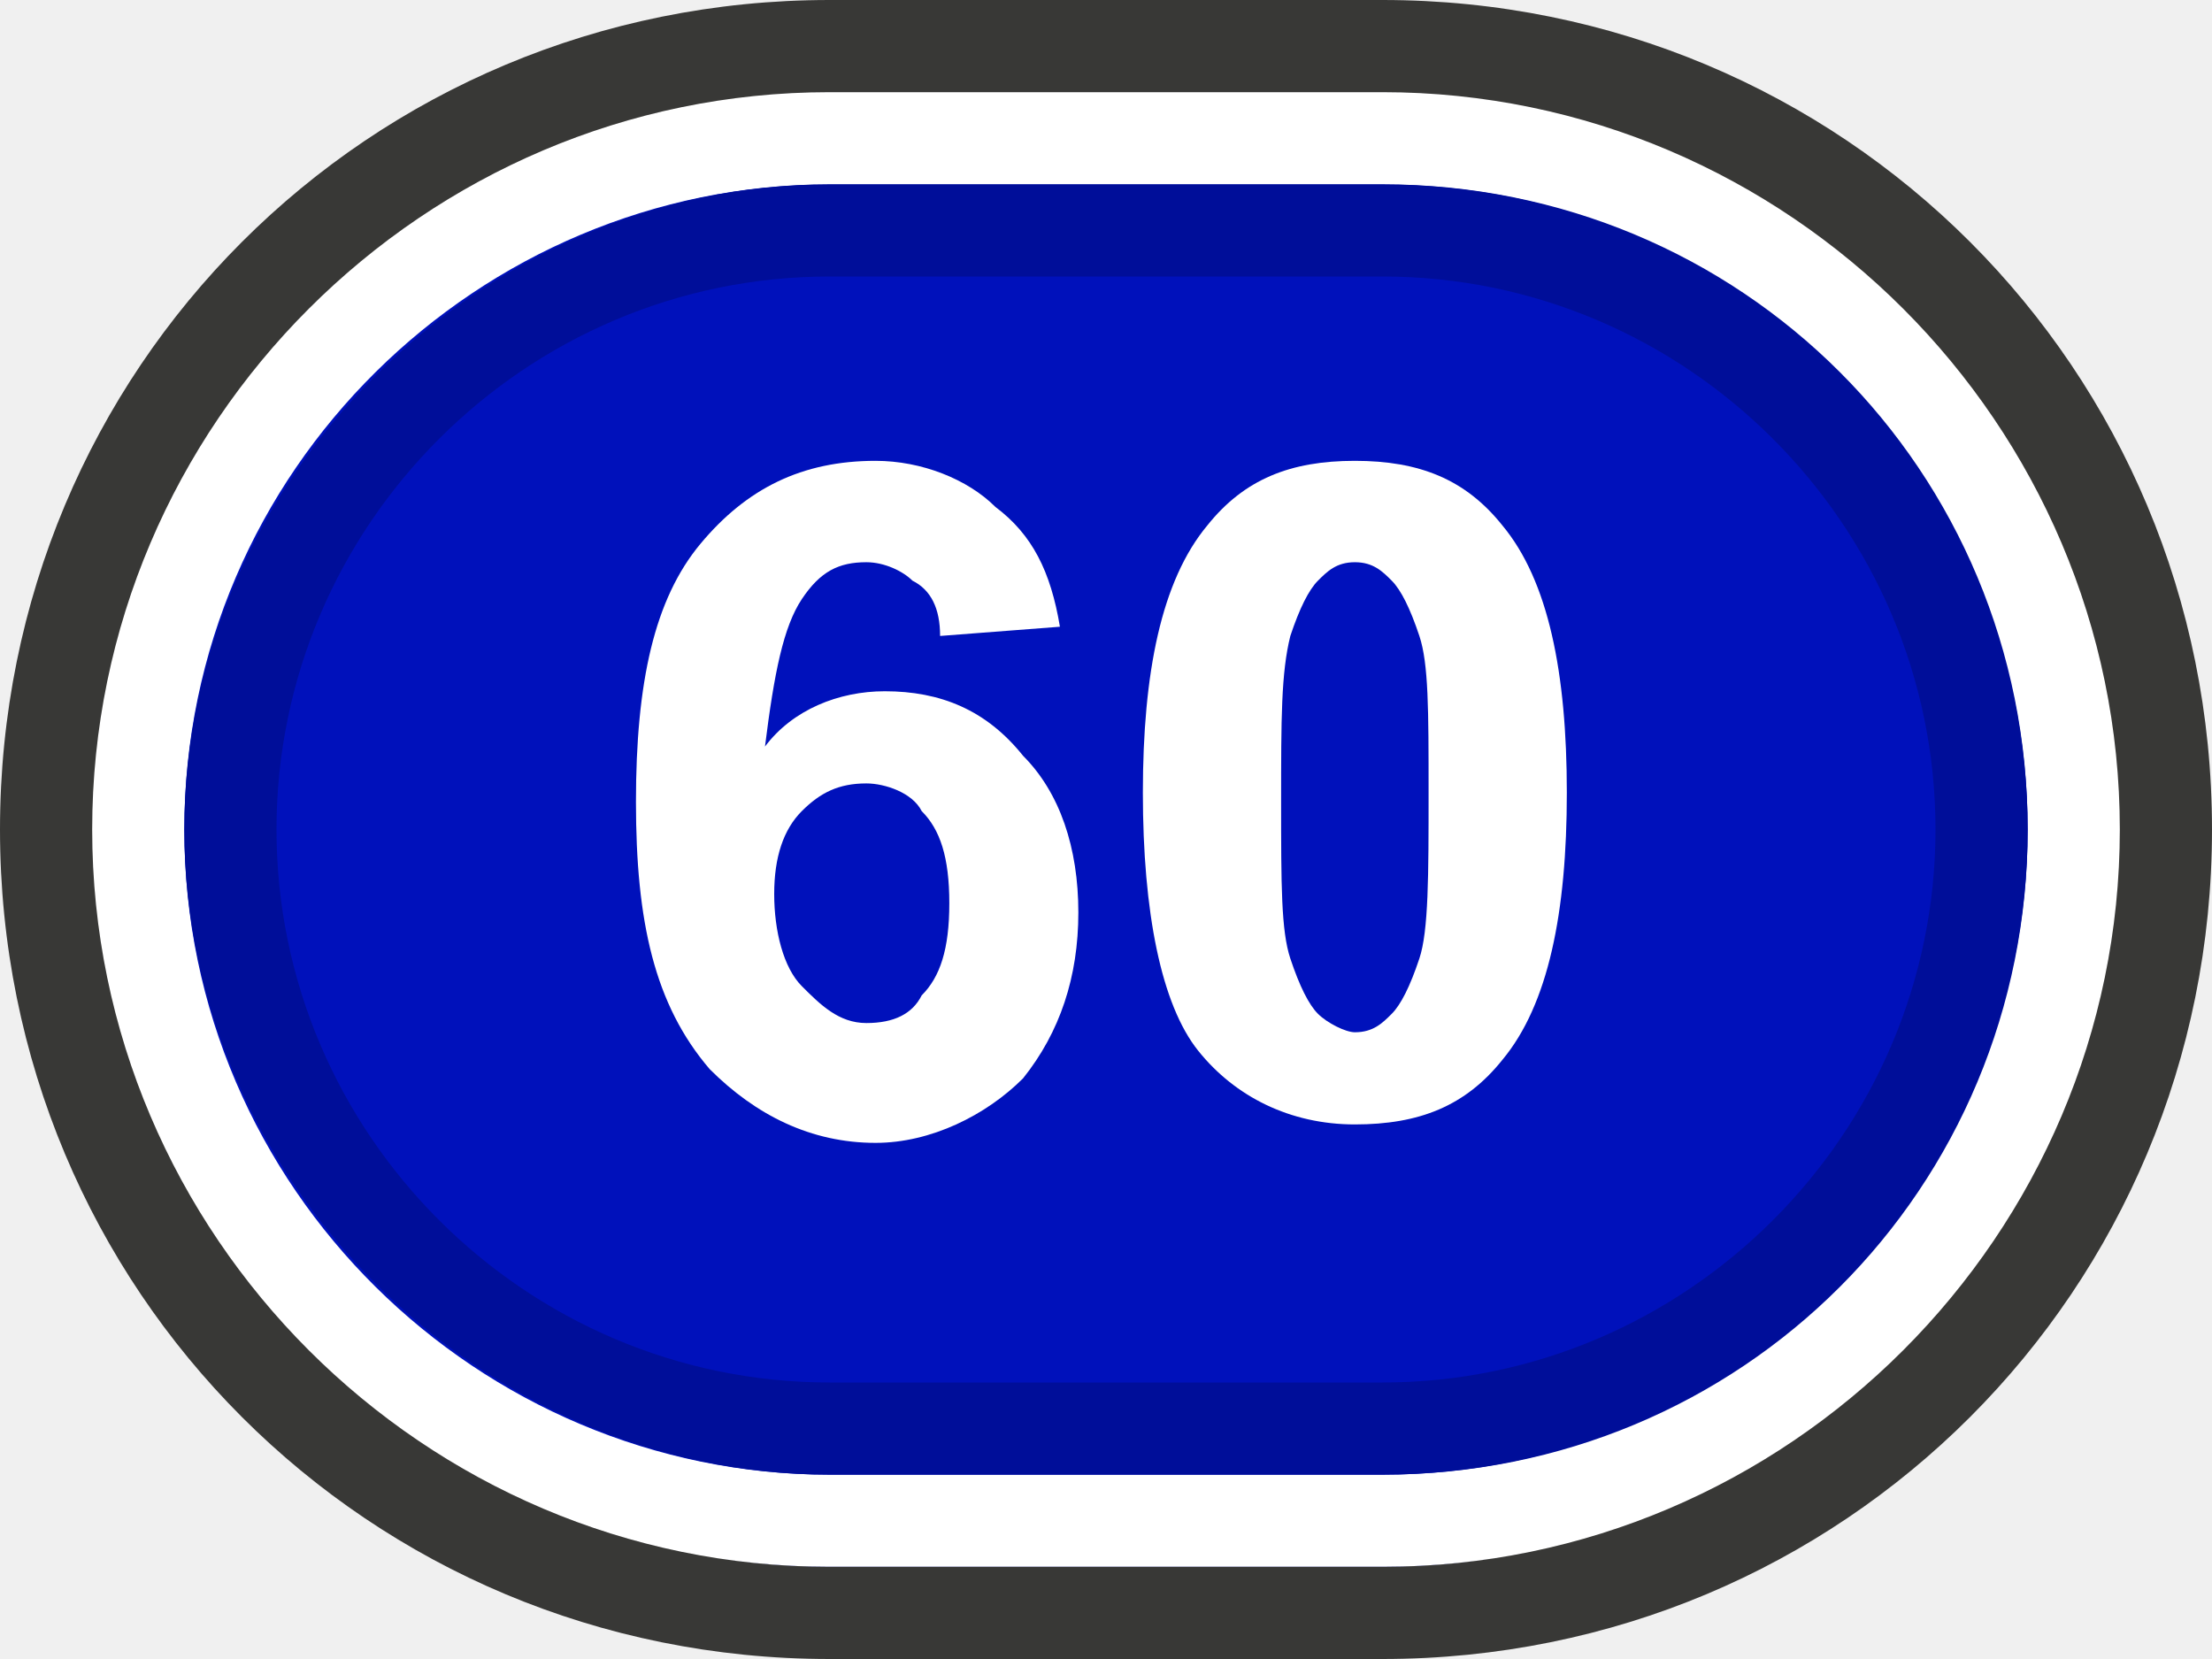
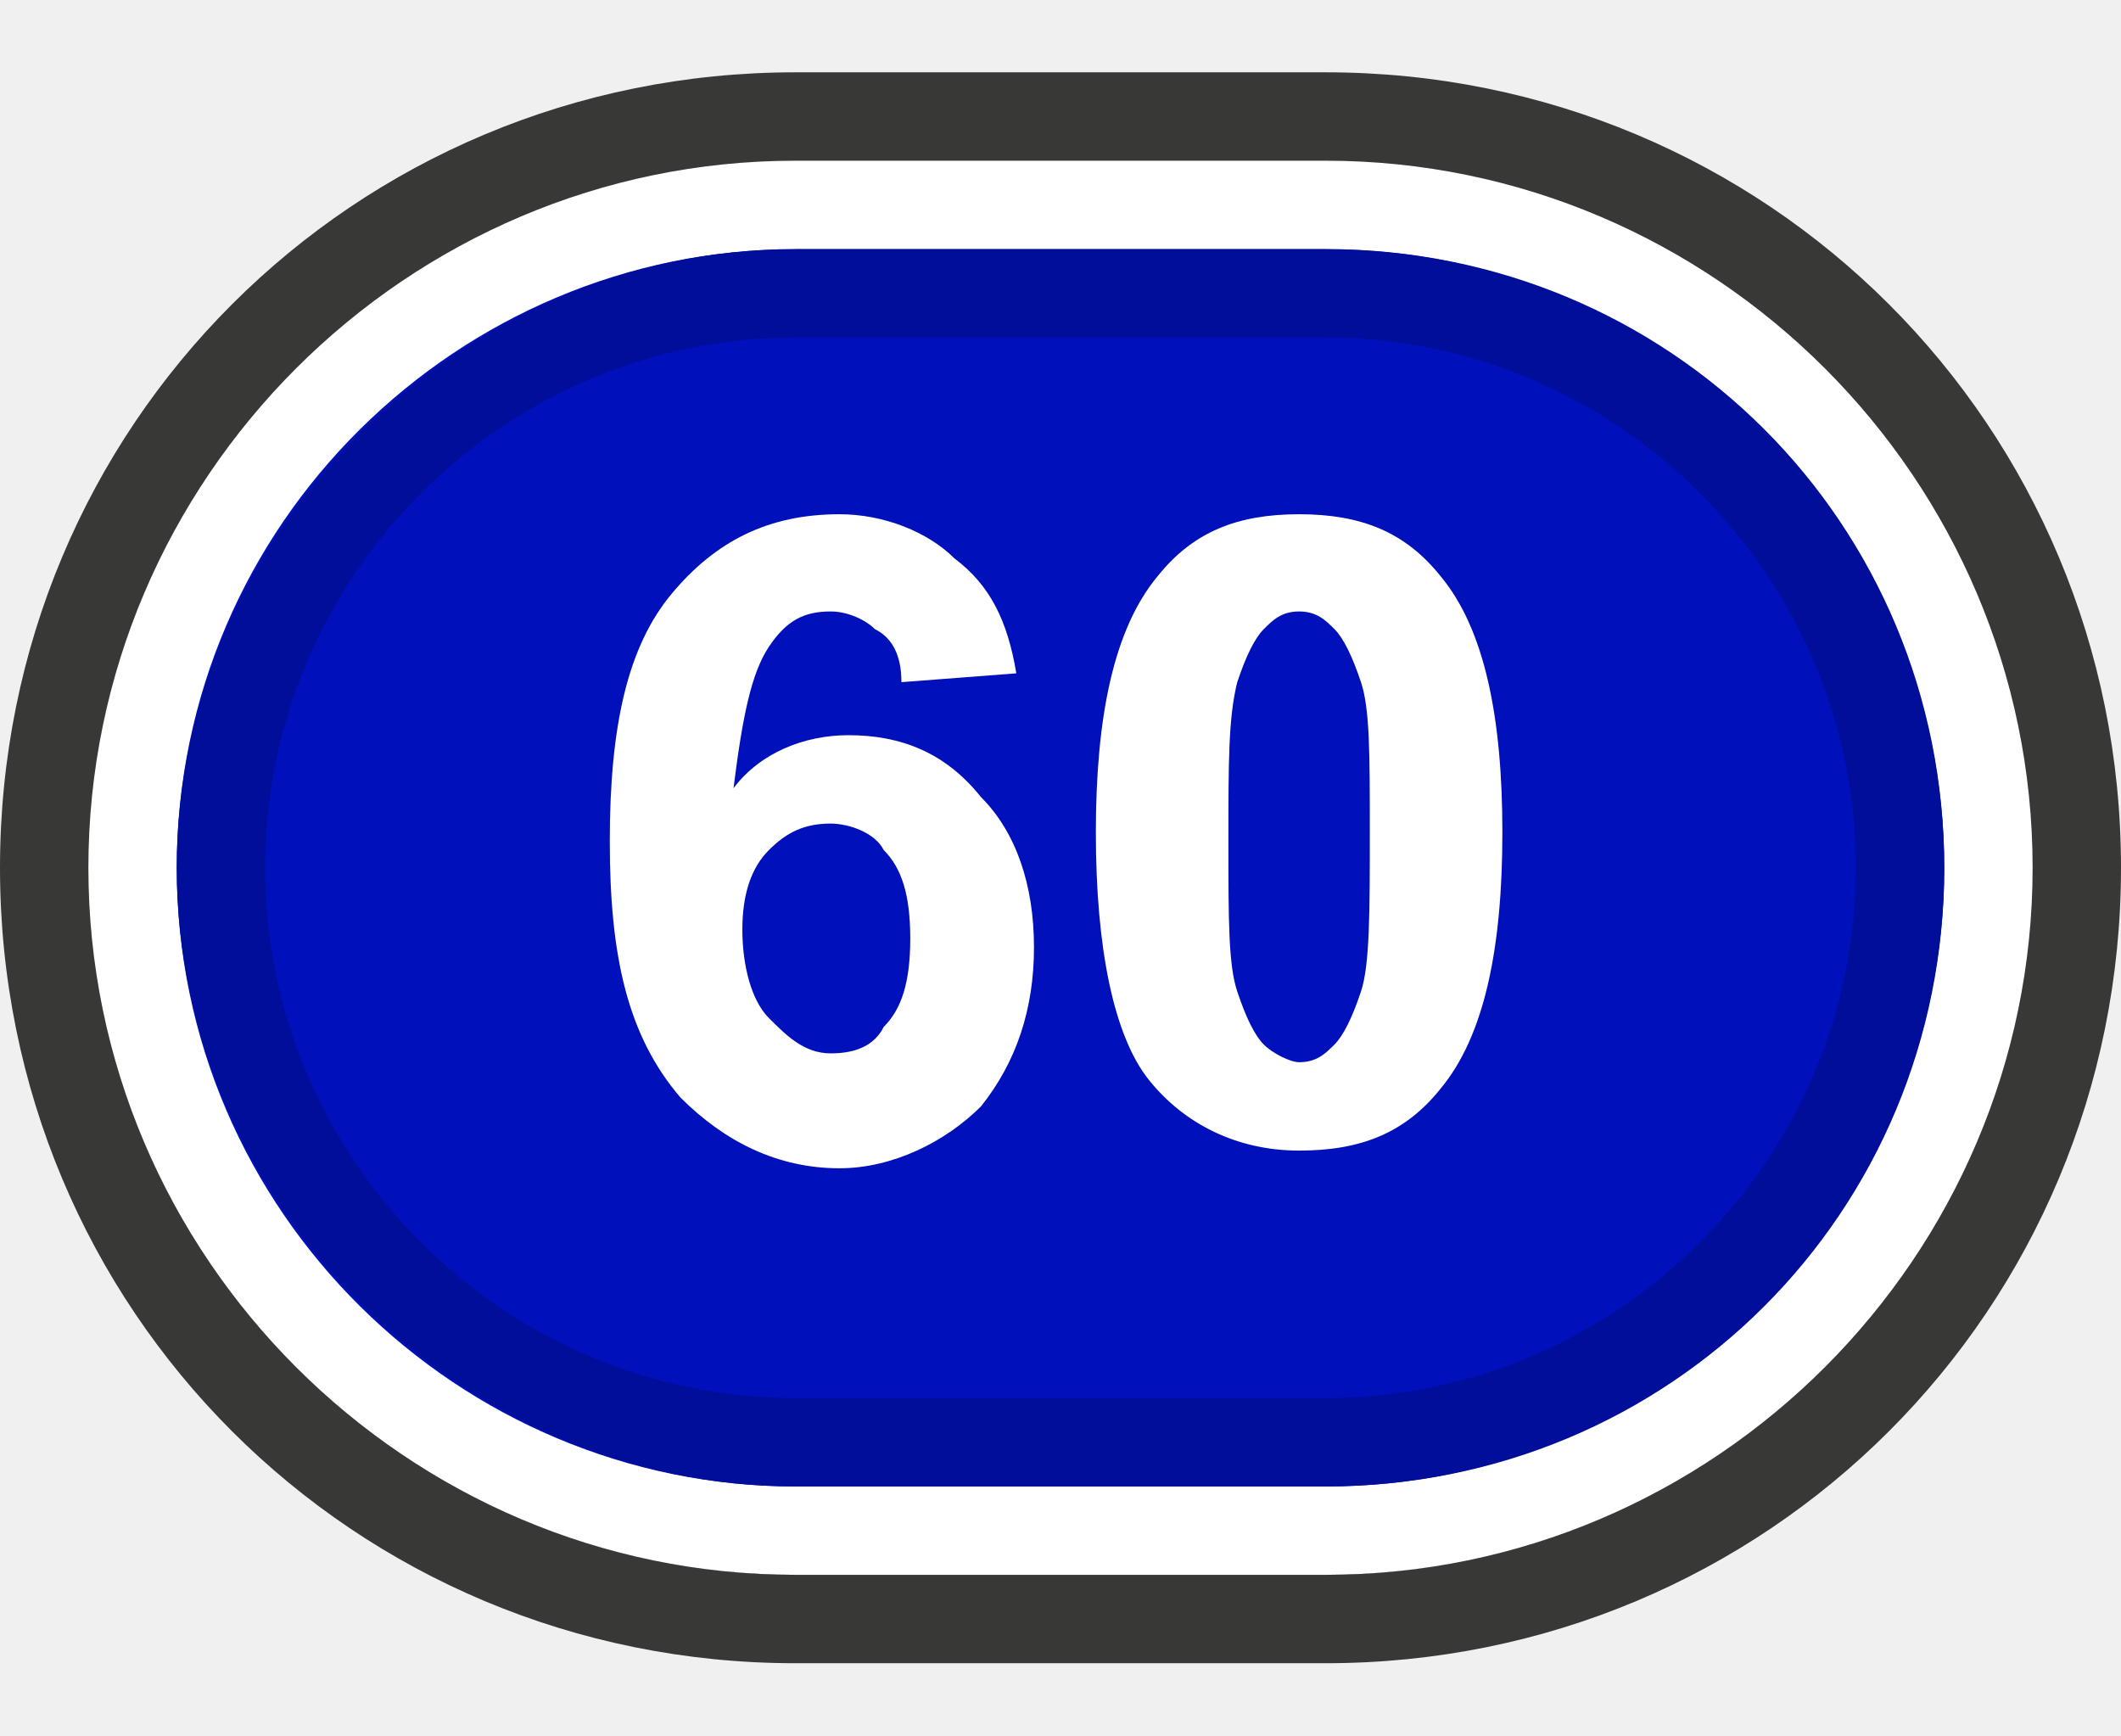
- <svg xmlns="http://www.w3.org/2000/svg" version="1.1" id="Layer_1" x="0px" y="0px" viewBox="0 0 24 18" style="enable-background:new 0 0 24 18;" xml:space="preserve">
+ <svg xmlns="http://www.w3.org/2000/svg" version="1.1" id="Layer_1" x="0px" y="0px" width="22px" height="18px" viewBox="0 0 24 18" style="enable-background:new 0 0 24 18;" xml:space="preserve">
  <style type="text/css">
	.st0{fill:#0011BB;}
	.st1{fill:#FFFFFF;}
	.st2{fill:#383836;}
	.st3{fill:#000E99;}
</style>
  <g>
    <g>
      <g>
        <path class="st0" d="M9,17c-4.1,0-7.5-3.4-7.5-7.5S4.9,2,9,2h6c4.1,0,7.5,3.4,7.5,7.5S19.1,17,15,17H9z" />
        <path class="st1" d="M15,2c3.9,0,7,3.2,7,7s-3.1,7-7,7H9c-3.8,0-7-3.1-7-7s3.2-7,7-7H15 M15,1H9C4.6,1,1,4.6,1,9s3.6,8,8,8h6     c4.4,0,8-3.6,8-8S19.4,1,15,1L15,1z" />
      </g>
      <path class="st2" d="M15,1c4.4,0,8,3.6,8,8s-3.6,8-8,8H9c-4.4,0-8-3.6-8-8s3.6-8,8-8H15 M15,0H9C4,0,0,4,0,9s4,9,9,9h6    c5,0,9-4,9-9S20,0,15,0L15,0z" />
      <path class="st3" d="M15,3c3.3,0,6,2.7,6,6s-2.7,6-6,6H9c-3.3,0-6-2.7-6-6s2.7-6,6-6H15 M15,2H9C5.2,2,2,5.2,2,9s3.2,7,7,7h6    c3.9,0,7-3.1,7-7S18.9,2,15,2L15,2z" />
    </g>
    <g>
      <g>
        <path class="st1" d="M11.5,6.8l-1.3,0.1c0-0.3-0.1-0.5-0.3-0.6C9.8,6.2,9.6,6.1,9.4,6.1c-0.3,0-0.5,0.1-0.7,0.4     C8.5,6.8,8.4,7.3,8.3,8.1c0.3-0.4,0.8-0.6,1.3-0.6c0.6,0,1.1,0.2,1.5,0.7c0.4,0.4,0.6,1,0.6,1.7c0,0.7-0.2,1.3-0.6,1.8     c-0.4,0.4-1,0.7-1.6,0.7c-0.7,0-1.3-0.3-1.8-0.8C7.1,10.9,6.9,10,6.9,8.7c0-1.3,0.2-2.2,0.7-2.8C8.1,5.3,8.7,5,9.5,5     c0.5,0,1,0.2,1.3,0.5C11.2,5.8,11.4,6.2,11.5,6.8z M8.4,9.7c0,0.4,0.1,0.8,0.3,1c0.2,0.2,0.4,0.4,0.7,0.4c0.3,0,0.5-0.1,0.6-0.3     c0.2-0.2,0.3-0.5,0.3-1c0-0.5-0.1-0.8-0.3-1C9.9,8.6,9.6,8.5,9.4,8.5c-0.3,0-0.5,0.1-0.7,0.3C8.5,9,8.4,9.3,8.4,9.7z" />
        <path class="st1" d="M14.7,5c0.7,0,1.2,0.2,1.6,0.7C16.8,6.3,17,7.3,17,8.6c0,1.3-0.2,2.3-0.7,2.9c-0.4,0.5-0.9,0.7-1.6,0.7     c-0.7,0-1.3-0.3-1.7-0.8c-0.4-0.5-0.6-1.5-0.6-2.8c0-1.3,0.2-2.3,0.7-2.9C13.5,5.2,14,5,14.7,5z M14.7,6.1     c-0.2,0-0.3,0.1-0.4,0.2c-0.1,0.1-0.2,0.3-0.3,0.6c-0.1,0.4-0.1,0.9-0.1,1.8s0,1.4,0.1,1.7c0.1,0.3,0.2,0.5,0.3,0.6     c0.1,0.1,0.3,0.2,0.4,0.2c0.2,0,0.3-0.1,0.4-0.2c0.1-0.1,0.2-0.3,0.3-0.6c0.1-0.3,0.1-0.9,0.1-1.8s0-1.4-0.1-1.7     s-0.2-0.5-0.3-0.6S14.9,6.1,14.7,6.1z" />
      </g>
    </g>
  </g>
  <g>
</g>
  <g>
</g>
  <g>
</g>
  <g>
</g>
  <g>
</g>
  <g>
</g>
  <g>
</g>
  <g>
</g>
  <g>
</g>
  <g>
</g>
  <g>
</g>
  <g>
</g>
  <g>
</g>
  <g>
</g>
  <g>
</g>
</svg>
